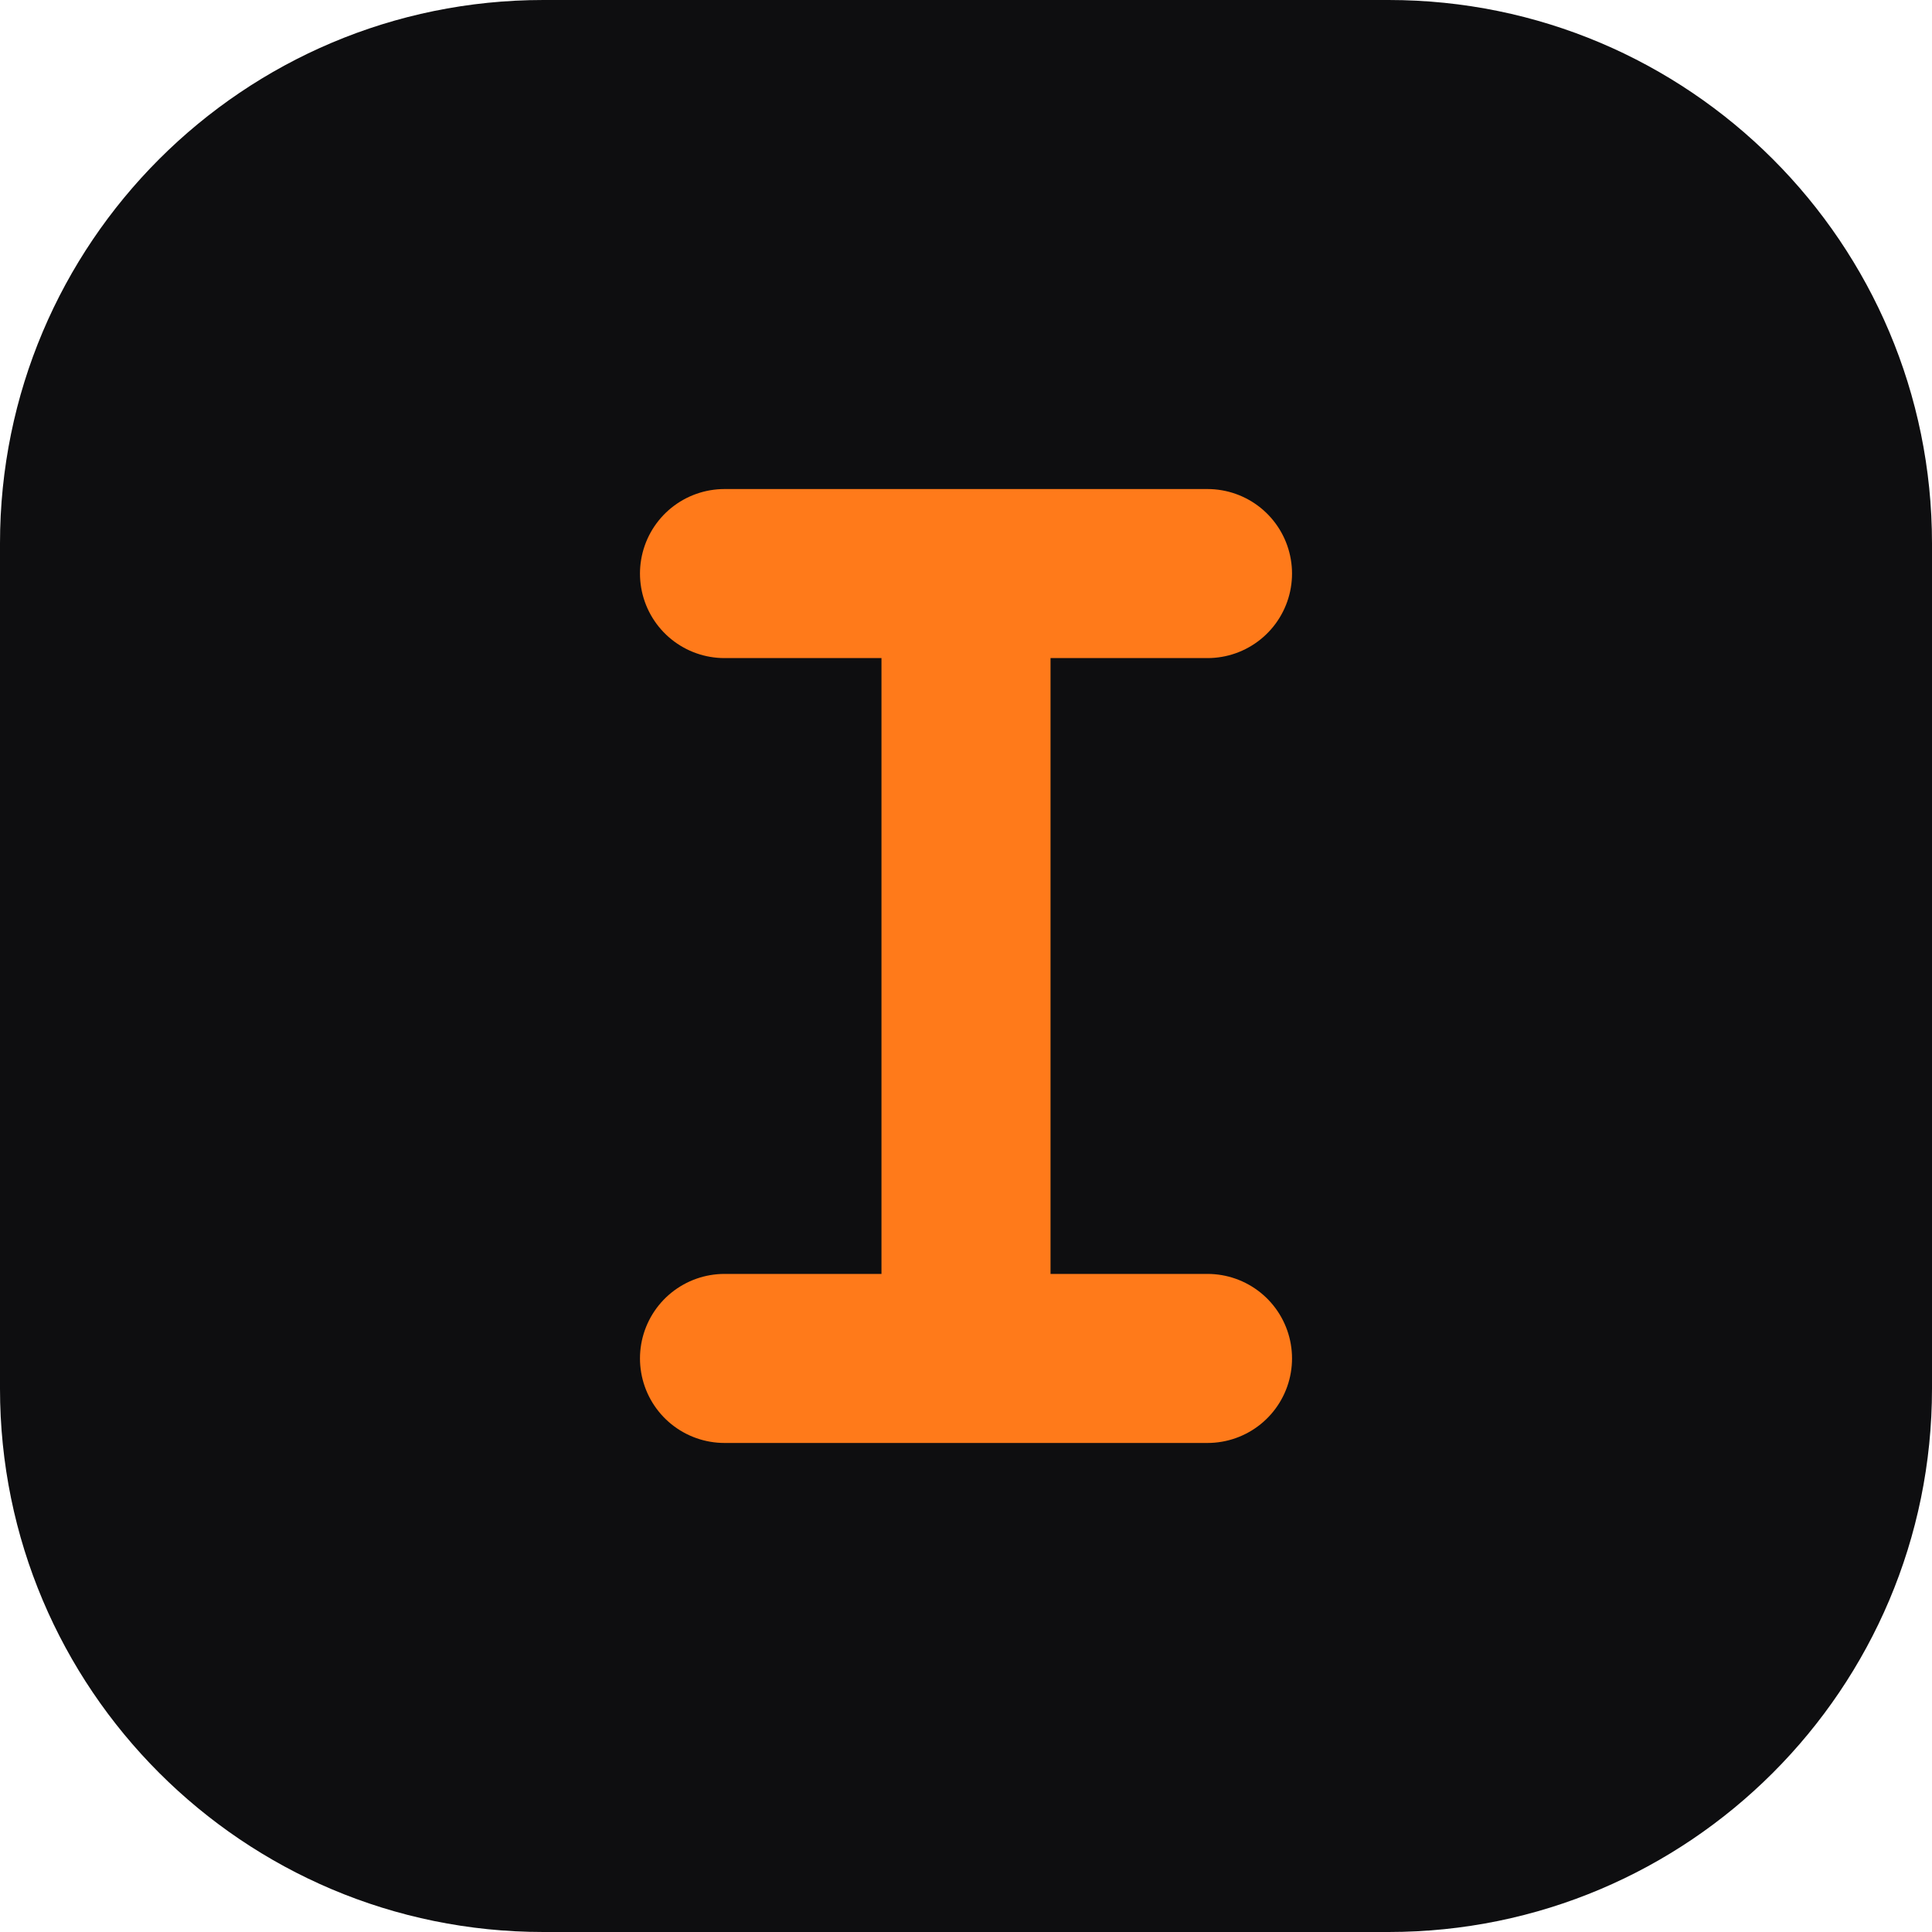
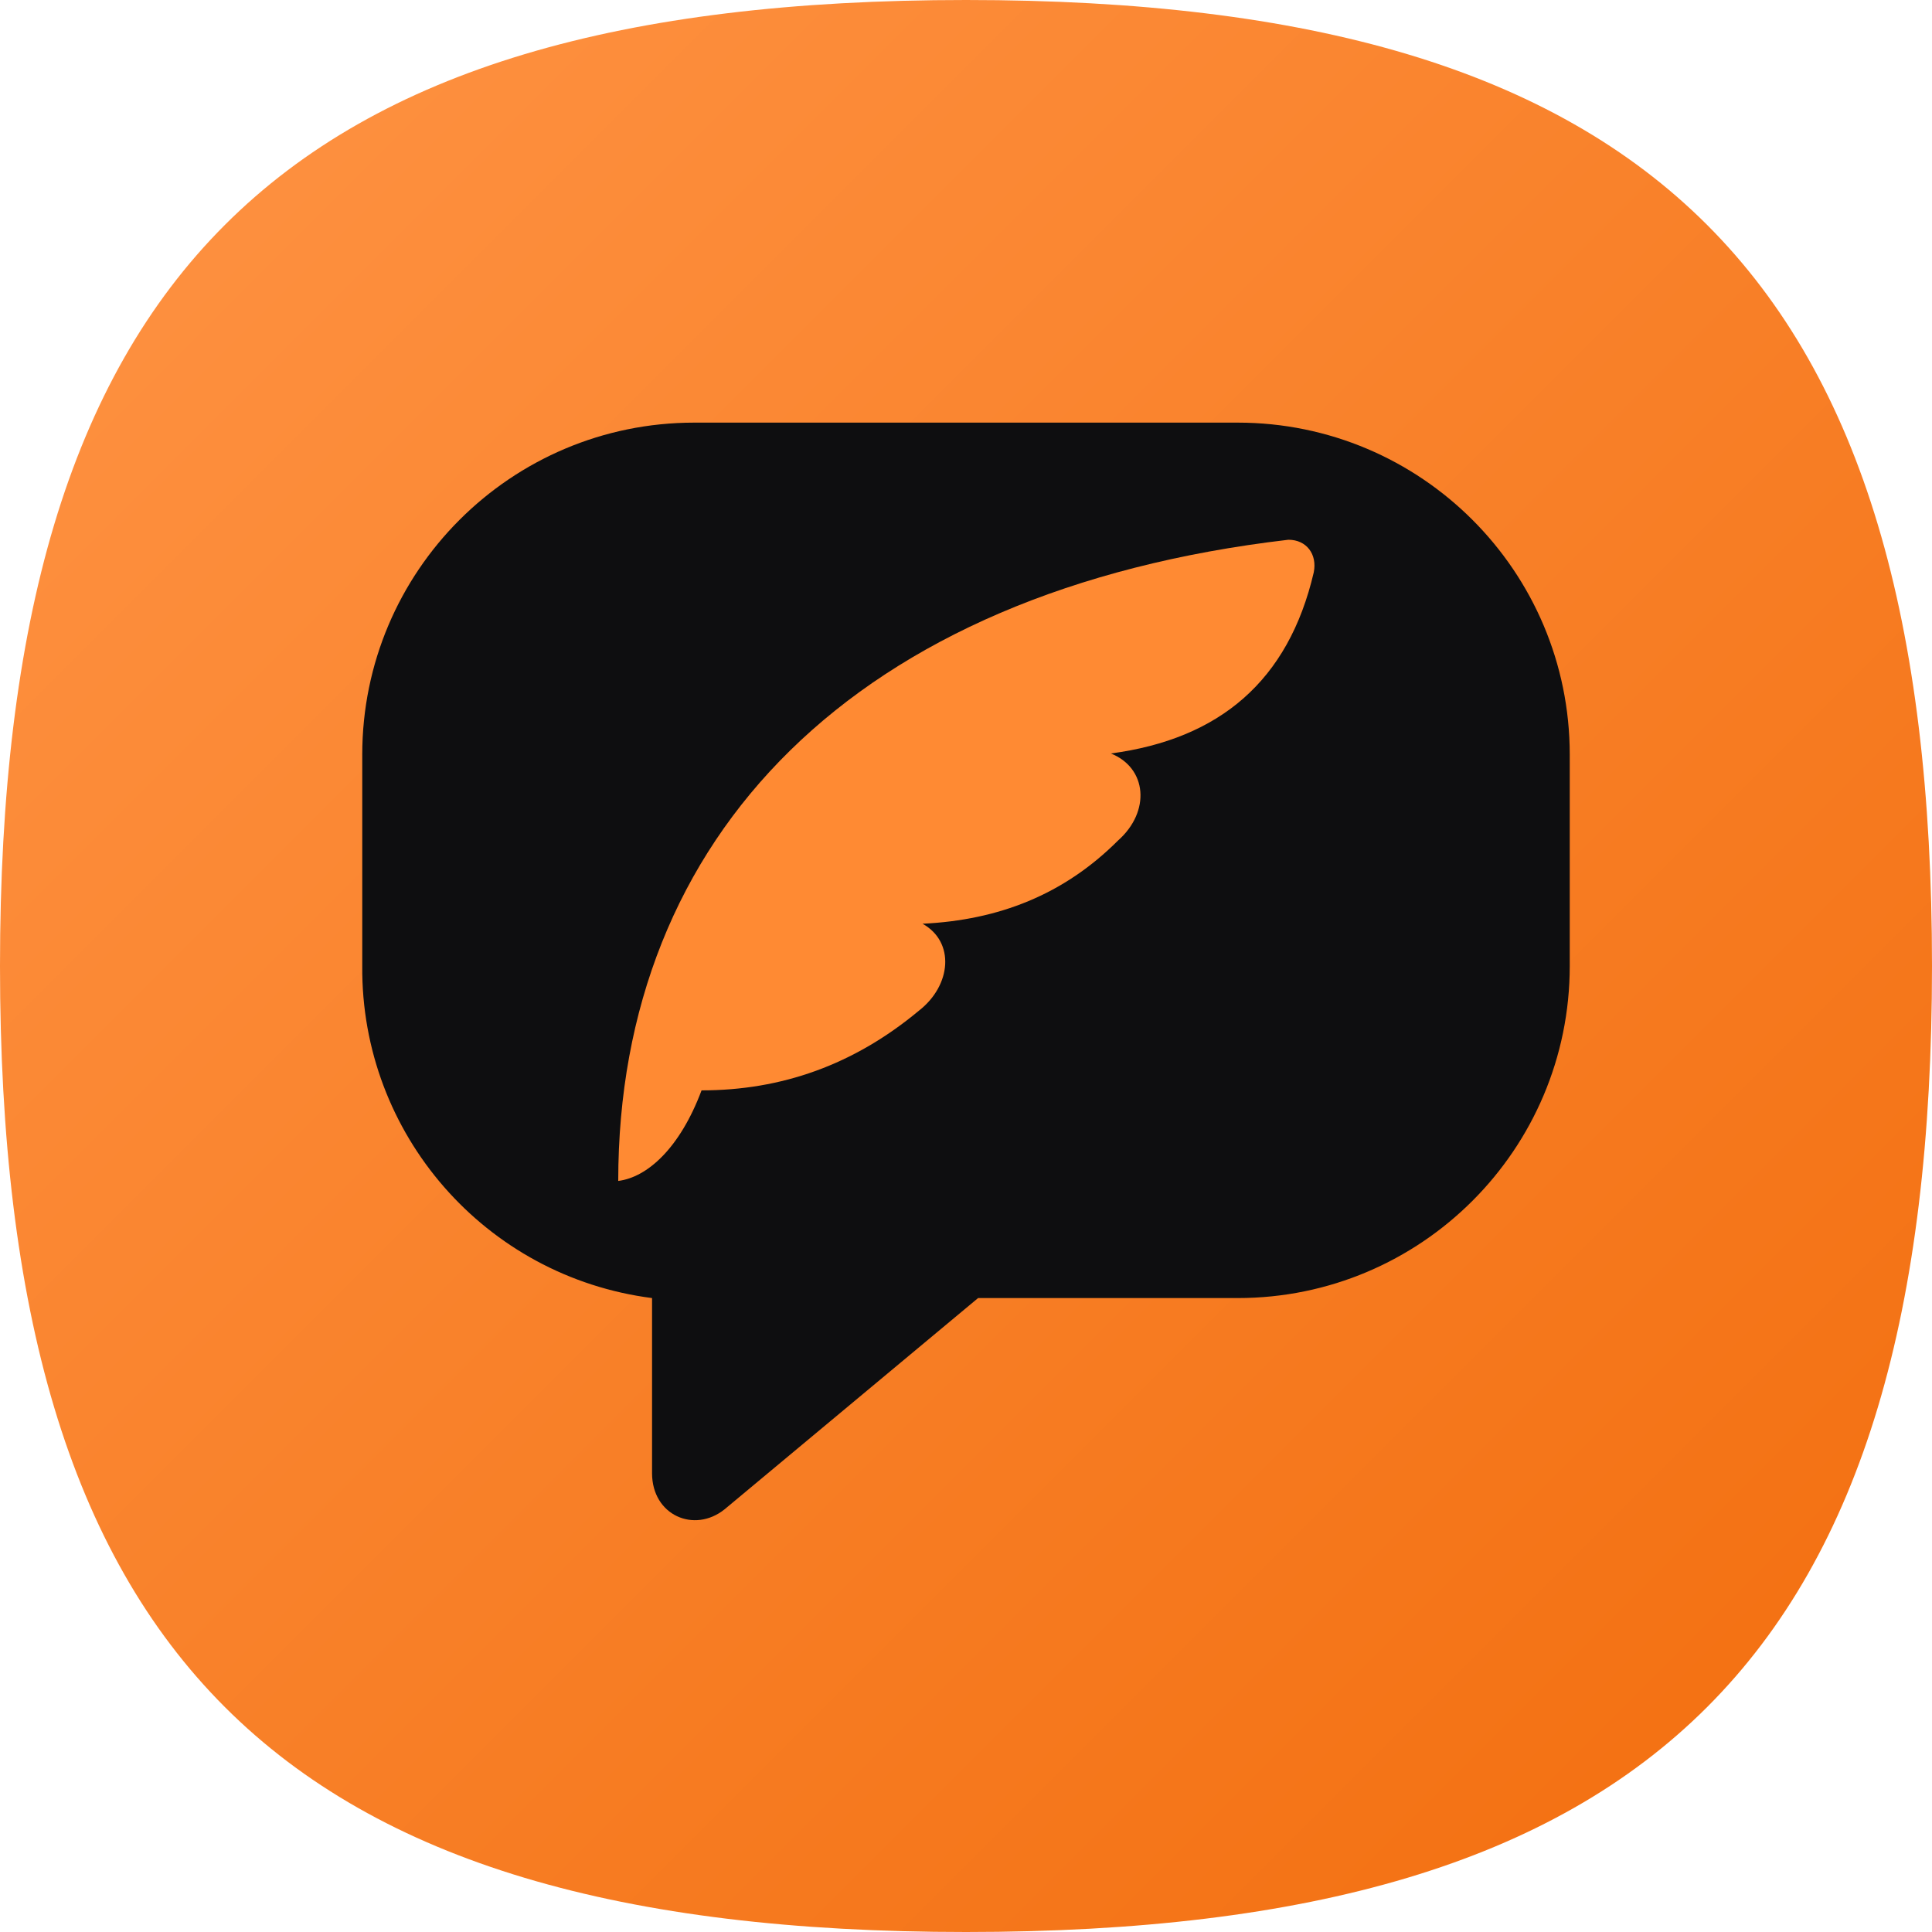
<svg xmlns="http://www.w3.org/2000/svg" viewBox="0 0 32 32">
-   <rect width="32" height="32" rx="9" fill="#0e0e10" />
-   <path d="M12 9.5h8M16 9.5v13M12 22.5h8" stroke="#ff7a1a" stroke-width="2.8" stroke-linecap="round" />
+   <defs>
+     <linearGradient id="g" x1="0" y1="0" x2="1" y2="1">
+       <stop offset="0" stop-color="#ff9445" />
+       <stop offset="1" stop-color="#f26d0d" />
+     </linearGradient>
+   </defs>
+   <path d="M16 0C27.4 0 32 4.6 32 16S27.4 32 16 32 0 27.4 0 16 4.6 0 16 0z" fill="url(#g)" />
+   <g transform="translate(-1 -.5)">
+     <path d="M12.5 7.5h9A5.5 5.5 0 0 1 27 13v3.5a5.5 5.5 0 0 1-5.5 5.5h-4.3l-4.2 3.5c-.5.4-1.2.1-1.2-.6V22A5.5 5.5 0 0 1 7 16.5V13a5.5 5.5 0 0 1 5.5-5.5z" fill="#0e0e10" />
+     <path d="M7 24.5C7 15 13.5 8.2 25.5 6.8c.5 0 .8.4.7.9-.7 3-2.6 4.6-5.6 5 1 .4 1.1 1.6.2 2.4-1.5 1.5-3.3 2.2-5.4 2.3.9.5.8 1.7-.1 2.4-1.8 1.5-3.8 2.2-6 2.2-.6 1.6-1.5 2.4-2.3 2.5z" transform="translate(7.04 5.36) scale(.6)" fill="#ff8a33" />
+   </g>
</svg>
